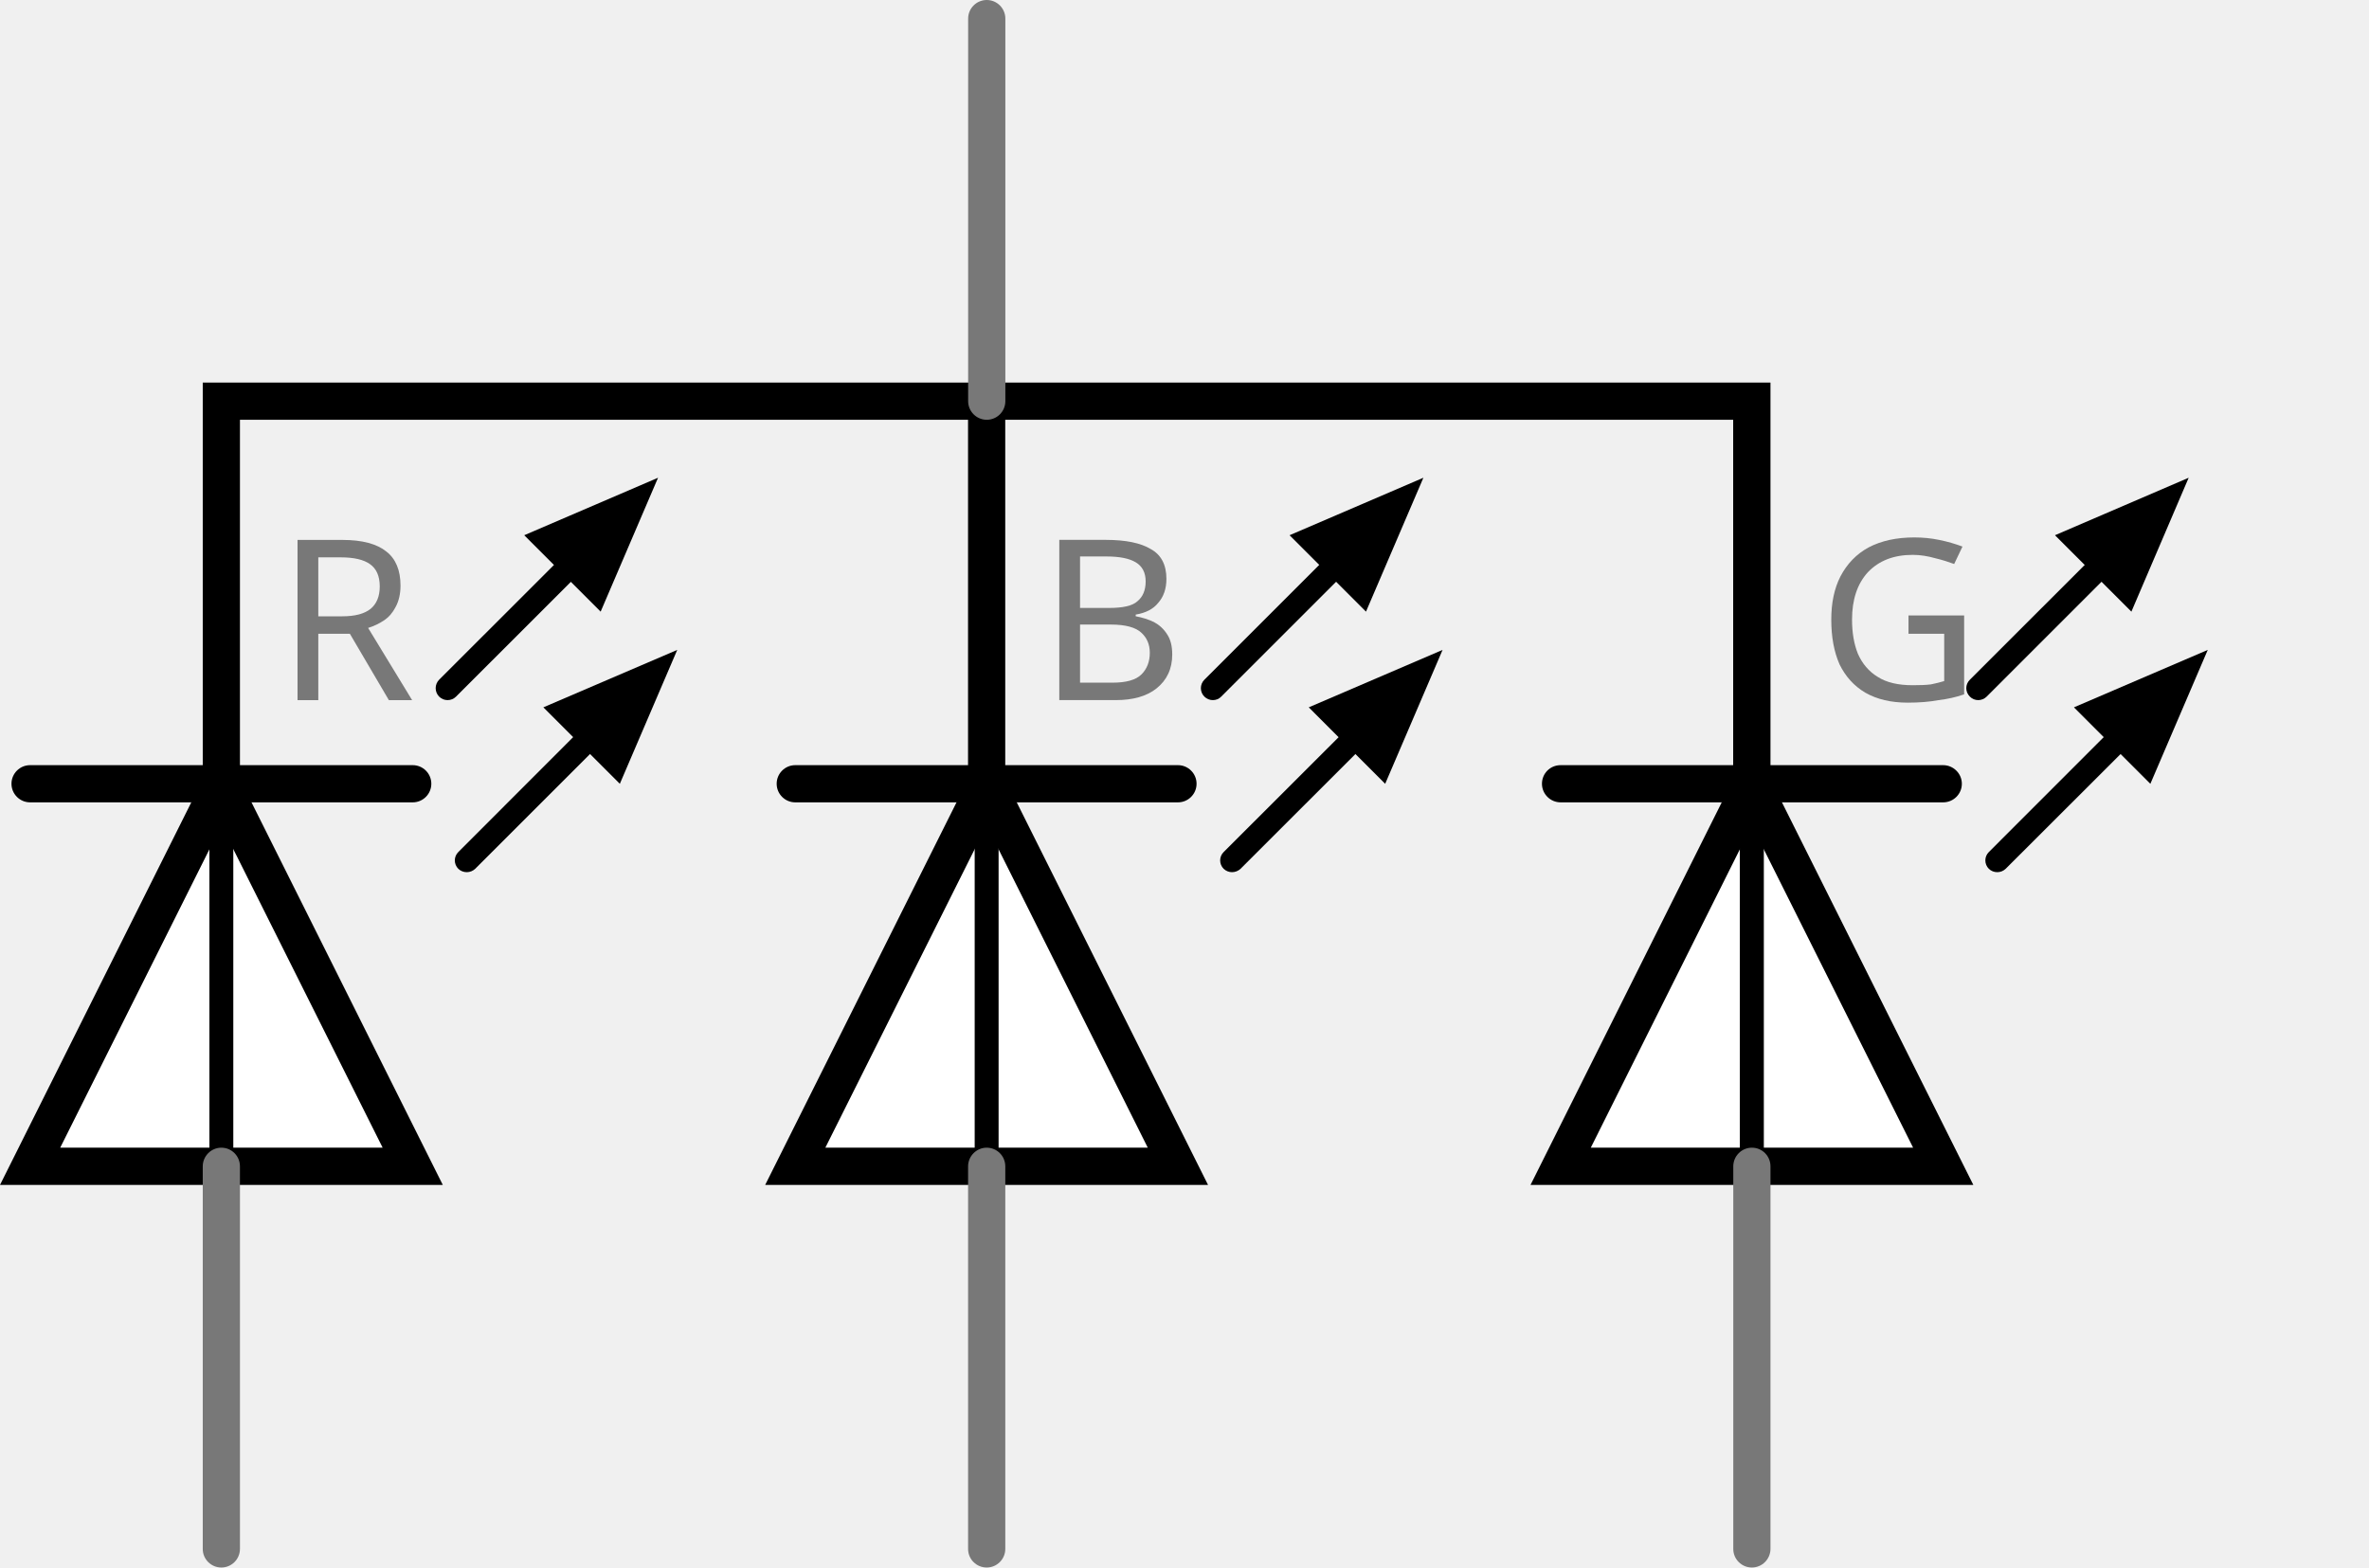
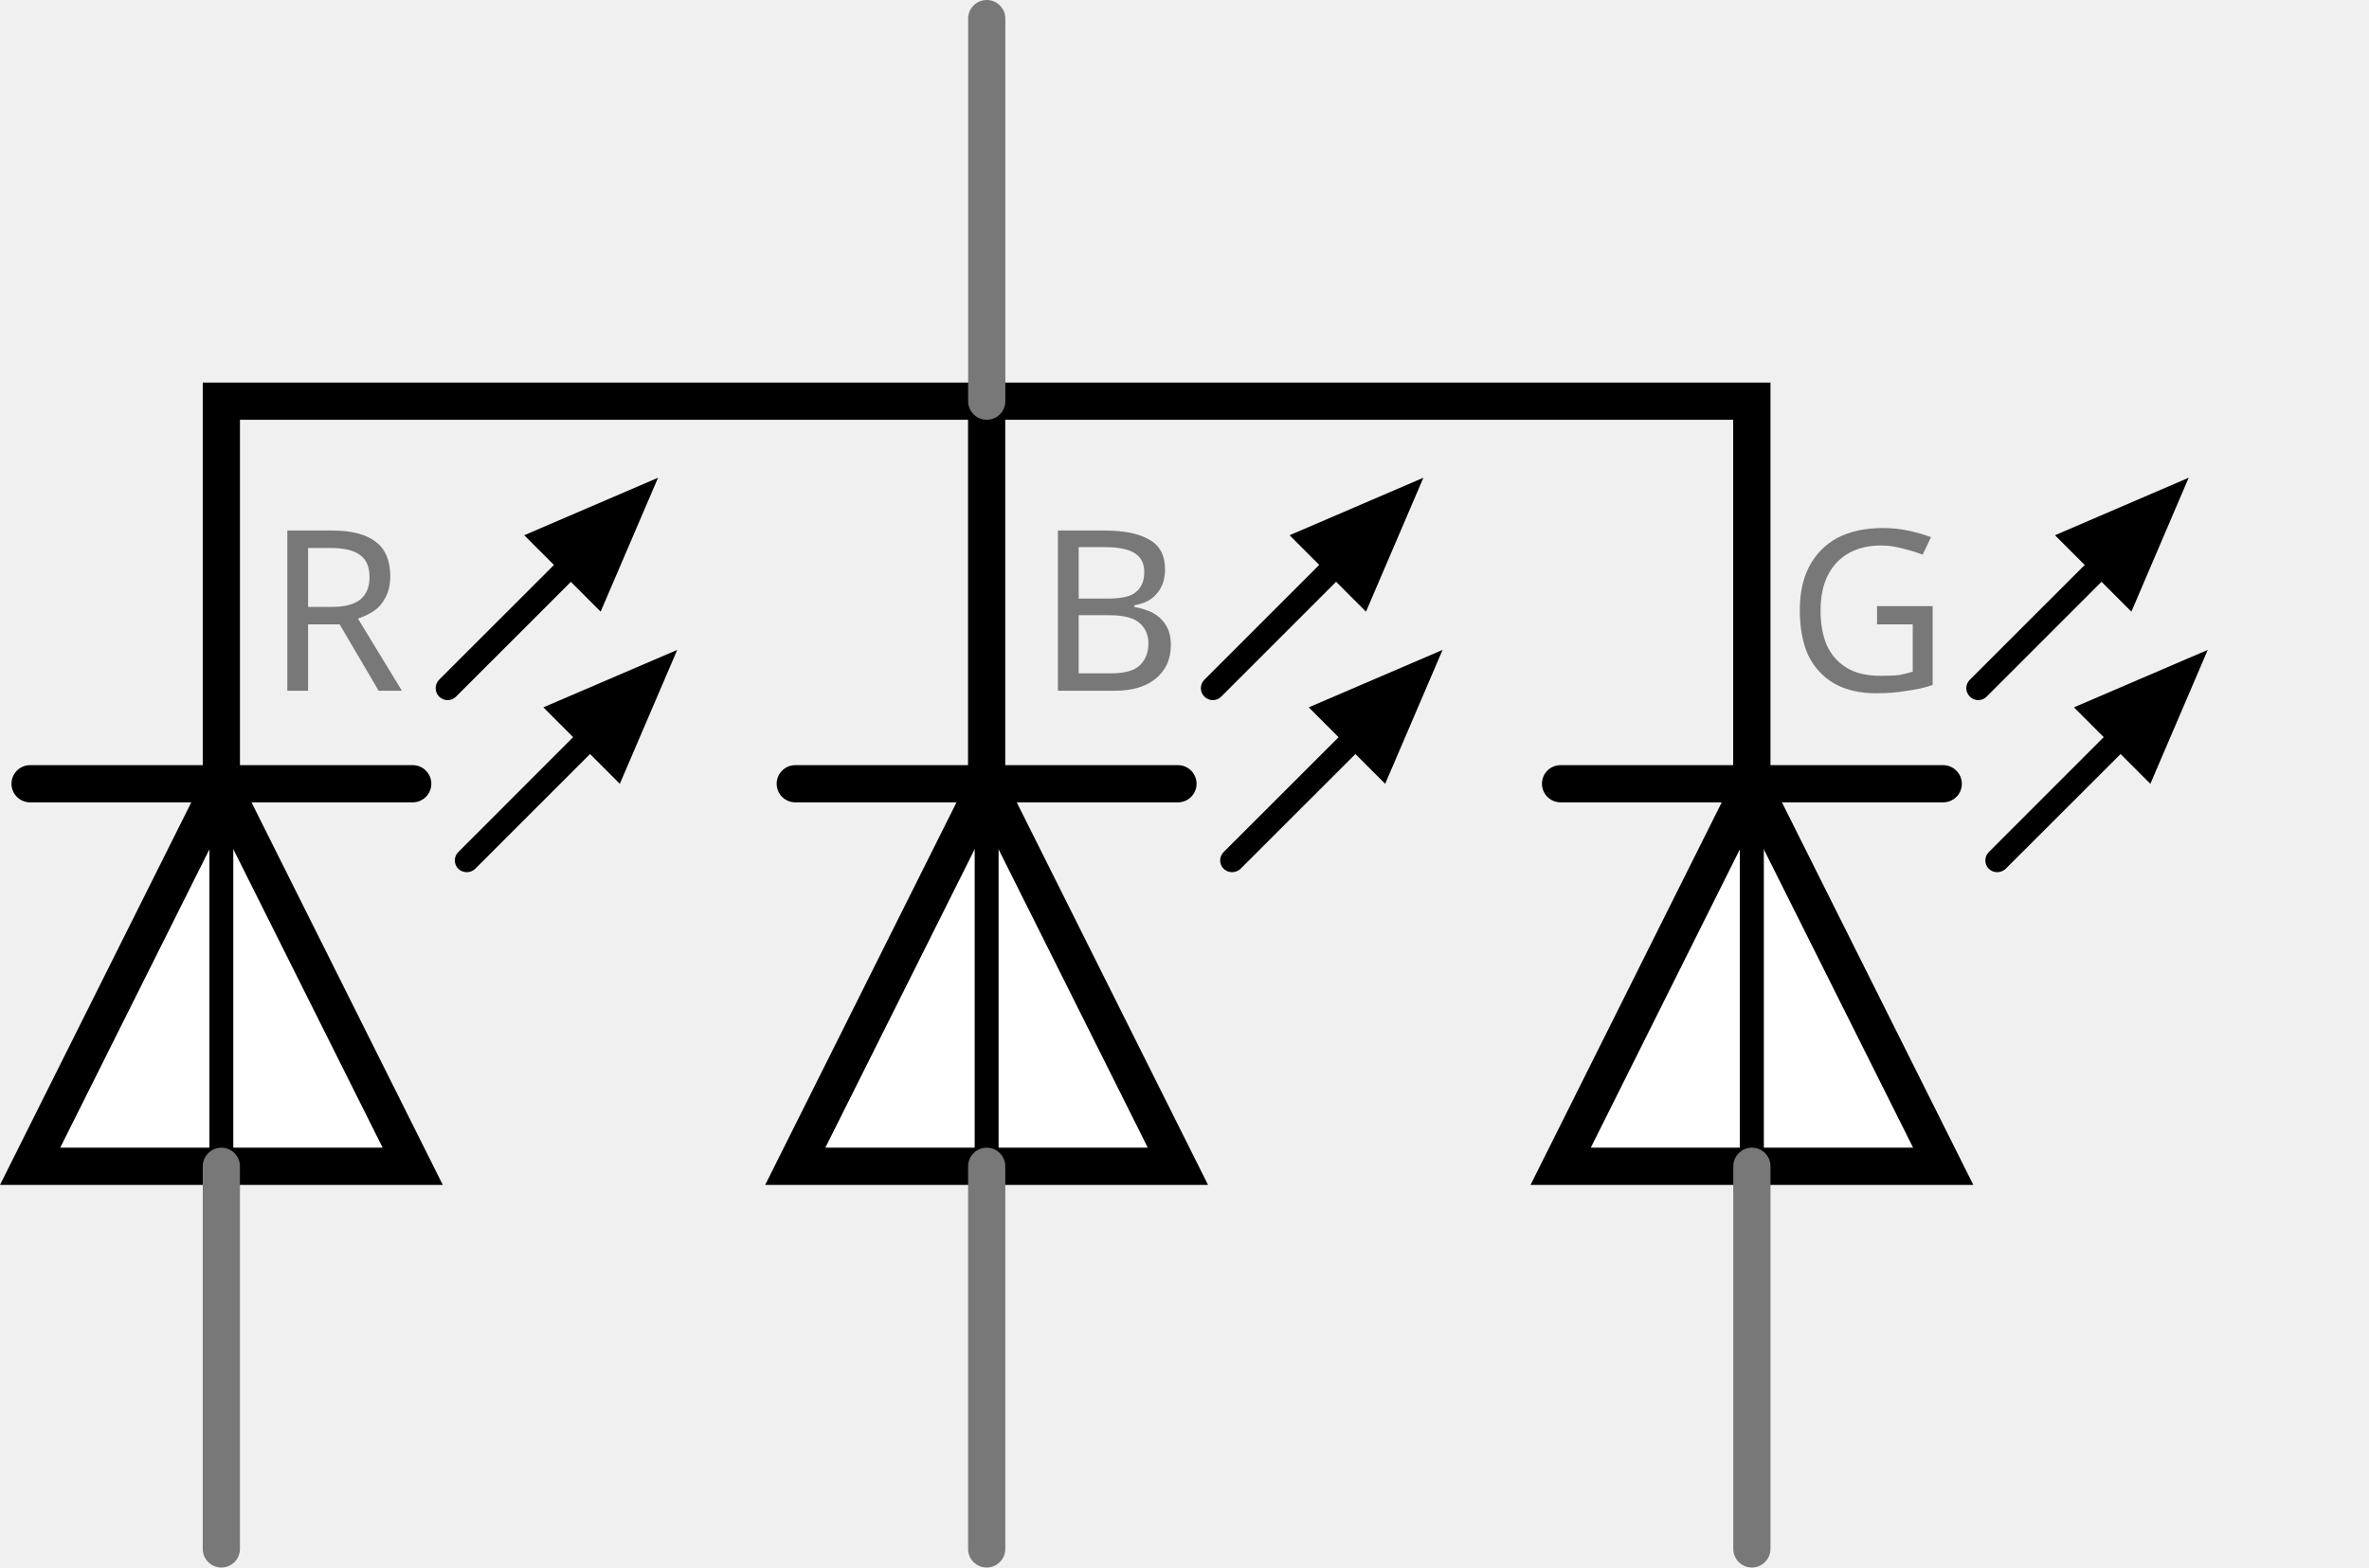
<svg xmlns="http://www.w3.org/2000/svg" version="1.1" id="svg2" x="0px" y="0px" width="44.576px" height="29.507px" viewBox="0 0 44.576 29.507" enable-background="new 0 0 44.576 29.507" xml:space="preserve">
  <g id="schematic">
    <path d="M18.565,15.1c-0.193,0-0.35-0.157-0.35-0.35v-7.2c0-0.193,0.157-0.35,0.35-0.35s0.35,0.157,0.35,0.35v7.2   C18.916,14.943,18.758,15.1,18.565,15.1z" />
-     <path fill="none" d="M18.565,7.55L18.565,7.55L18.565,7.55z" />
    <path d="M32.963,15.1c-0.192,0-0.351-0.157-0.351-0.35V7.9H4.515v6.85c0,0.193-0.157,0.35-0.35,0.35s-0.35-0.157-0.35-0.35V7.2   h29.499v7.55C33.313,14.943,33.155,15.1,32.963,15.1z" />
    <path d="M36.563,15.1h-3.603c-0.192,0-0.351-0.157-0.351-0.35s0.156-0.35,0.351-0.35h3.603c0.192,0,0.352,0.157,0.352,0.35   S36.758,15.1,36.563,15.1z" />
    <path d="M32.963,15.1h-3.598c-0.193,0-0.351-0.157-0.351-0.35s0.154-0.35,0.351-0.35h3.598c0.192,0,0.351,0.157,0.351,0.35   S33.155,15.1,32.963,15.1z" />
    <polygon fill="#FFFFFF" points="36.563,21.951 32.963,21.951 29.365,21.951 32.963,14.75  " />
    <path d="M37.131,22.3h-8.332l4.164-8.333L37.131,22.3z M29.933,21.599h6.065l-3.035-6.066L29.933,21.599z" />
    <path d="M32.963,22.175c-0.124,0-0.226-0.103-0.226-0.225V14.75c0-0.124,0.102-0.225,0.226-0.225s0.226,0.101,0.226,0.225v7.201   C33.188,22.074,33.087,22.175,32.963,22.175z" />
    <path d="M37.582,16.414c-0.06,0-0.115-0.021-0.159-0.063c-0.088-0.088-0.088-0.229,0-0.316l2.34-2.341   c0.088-0.088,0.229-0.088,0.318,0c0.088,0.088,0.088,0.23,0,0.318L37.74,16.35C37.696,16.392,37.64,16.414,37.582,16.414z" />
    <path d="M37.224,13.176c-0.059,0-0.115-0.022-0.158-0.066c-0.09-0.088-0.09-0.23,0-0.318l2.341-2.34   c0.088-0.088,0.229-0.088,0.315,0c0.088,0.088,0.088,0.23,0,0.318l-2.34,2.34C37.338,13.154,37.278,13.176,37.224,13.176z" />
    <path d="M41.542,12.231l-1.08,2.52l-1.438-1.439L41.542,12.231z" />
    <path d="M41.183,8.991l-1.078,2.52l-1.438-1.438L41.183,8.991z" />
    <path d="M22.165,15.1h-3.599c-0.193,0-0.35-0.157-0.35-0.35s0.157-0.35,0.35-0.35h3.599c0.193,0,0.35,0.157,0.35,0.35   S22.358,15.1,22.165,15.1z" />
    <path d="M18.565,15.1h-3.601c-0.193,0-0.35-0.157-0.35-0.35s0.157-0.35,0.35-0.35h3.601c0.193,0,0.35,0.157,0.35,0.35   S18.758,15.1,18.565,15.1z" />
    <polygon fill="#FFFFFF" points="22.165,21.951 18.565,21.951 14.964,21.951 18.565,14.75  " />
    <path d="M22.731,22.3h-8.333l4.167-8.333L22.731,22.3z M15.53,21.599h6.067l-3.033-6.066L15.53,21.599z" />
    <path d="M18.565,22.175c-0.124,0-0.225-0.103-0.225-0.225V14.75c0-0.124,0.101-0.225,0.225-0.225s0.225,0.101,0.225,0.225v7.201   C18.791,22.074,18.689,22.175,18.565,22.175z" />
    <path d="M23.183,16.414c-0.058,0-0.113-0.021-0.158-0.063c-0.088-0.088-0.088-0.229,0-0.316l2.343-2.341   c0.088-0.088,0.229-0.088,0.315,0c0.09,0.088,0.09,0.23,0,0.318l-2.341,2.339C23.298,16.392,23.24,16.414,23.183,16.414z" />
    <path d="M22.821,13.176c-0.057,0-0.114-0.022-0.159-0.066c-0.088-0.088-0.088-0.23,0-0.318l2.34-2.34   c0.088-0.088,0.229-0.088,0.317,0c0.088,0.088,0.088,0.23,0,0.318l-2.34,2.34C22.938,13.154,22.88,13.176,22.821,13.176z" />
    <path d="M27.144,12.231l-1.08,2.52l-1.438-1.439L27.144,12.231z" />
    <path d="M26.783,8.991l-1.08,2.52l-1.438-1.438L26.783,8.991z" />
    <path d="M7.766,15.1H4.165c-0.193,0-0.35-0.157-0.35-0.35s0.157-0.35,0.35-0.35h3.601c0.193,0,0.35,0.157,0.35,0.35   S7.959,15.1,7.766,15.1z" />
    <path d="M4.165,15.1H0.566c-0.193,0-0.35-0.157-0.35-0.35s0.157-0.35,0.35-0.35h3.599c0.193,0,0.35,0.157,0.35,0.35   S4.359,15.1,4.165,15.1z" />
    <polygon fill="#FFFFFF" points="7.766,21.951 4.165,21.951 0.566,21.951 4.165,14.75  " />
    <path d="M8.332,22.3H0l4.166-8.333L8.332,22.3z M1.133,21.599H7.2l-3.034-6.066L1.133,21.599z" />
    <path d="M4.165,22.175c-0.124,0-0.225-0.103-0.225-0.225V14.75c0-0.124,0.101-0.225,0.225-0.225S4.39,14.626,4.39,14.75v7.201   C4.39,22.074,4.289,22.175,4.165,22.175z" />
    <path d="M8.783,16.414c-0.058,0-0.115-0.021-0.159-0.063c-0.088-0.088-0.088-0.229,0-0.316l2.339-2.341   c0.088-0.088,0.23-0.088,0.318,0c0.088,0.088,0.088,0.23,0,0.318L8.942,16.35C8.898,16.392,8.841,16.414,8.783,16.414z" />
    <path d="M8.422,13.176c-0.058,0-0.115-0.022-0.159-0.066c-0.087-0.088-0.087-0.23,0-0.318l2.341-2.34   c0.088-0.088,0.23-0.088,0.318,0c0.088,0.088,0.088,0.23,0,0.318l-2.341,2.34C8.537,13.154,8.48,13.176,8.422,13.176z" />
    <path d="M12.743,12.231l-1.08,2.52l-1.439-1.439L12.743,12.231z" />
    <path d="M12.382,8.991l-1.08,2.52l-1.438-1.438L12.382,8.991z" />
    <g>
      <path id="connector2pin" fill="#787878" d="M32.964,29.5c-0.193,0-0.35-0.155-0.35-0.35v-7.199c0-0.193,0.156-0.352,0.35-0.352    c0.194,0,0.35,0.156,0.35,0.352v7.199C33.313,29.343,33.157,29.5,32.964,29.5z" />
      <rect id="connector2terminal" x="32.663" y="27.167" fill="none" width="0.75" height="2.396" />
      <path id="connector1pin" fill="#787878" d="M18.567,7.9c-0.193,0-0.35-0.157-0.35-0.35v-7.2c0-0.193,0.157-0.35,0.35-0.35    s0.35,0.157,0.35,0.35v7.2C18.917,7.744,18.76,7.9,18.567,7.9z" />
      <rect id="connector1terminal" x="18.205" fill="none" width="0.75" height="2.399" />
      <path id="connector3pin" fill="#787878" d="M18.566,29.5c-0.193,0-0.35-0.155-0.35-0.35v-7.199c0-0.193,0.157-0.352,0.35-0.352    s0.35,0.156,0.35,0.352v7.199C18.916,29.343,18.759,29.5,18.566,29.5z" />
      <rect id="connector3terminal" x="18.163" y="27.167" fill="none" width="0.75" height="2.396" />
      <path id="connector0pin" fill="#787878" d="M4.165,29.5c-0.193,0-0.35-0.155-0.35-0.35v-7.199c0-0.193,0.157-0.352,0.35-0.352    s0.35,0.156,0.35,0.352v7.199C4.515,29.343,4.359,29.5,4.165,29.5z" />
      <rect id="connector0terminal" x="3.726" y="27.167" fill="none" width="0.75" height="2.396" />
    </g>
  </g>
-   <text transform="matrix(1 0 0 1 19.5259 13.1758)" fill="#787878" font-family="'OCRAStd'" font-size="4.231">B</text>
-   <text transform="matrix(1 0 0 1 5.1924 13.1768)" fill="#787878" font-family="'OCRAStd'" font-size="4.231">R</text>
-   <text transform="matrix(1 0 0 1 34.1924 13.1768)" fill="#787878" font-family="'OCRAStd'" font-size="4.231">G</text>
+   <text transform="matrix(1 0 0 1 19.5 13)" fill="#787878" font-family="Noto Sans" font-size="4.231">B</text>
+   <text transform="matrix(1 0 0 1 5 13)" fill="#787878" font-family="Noto Sans" font-size="4.231">R</text>
+   <text transform="matrix(1 0 0 1 33.6 13)" fill="#787878" font-family="Noto Sans" font-size="4.231">G</text>
</svg>
